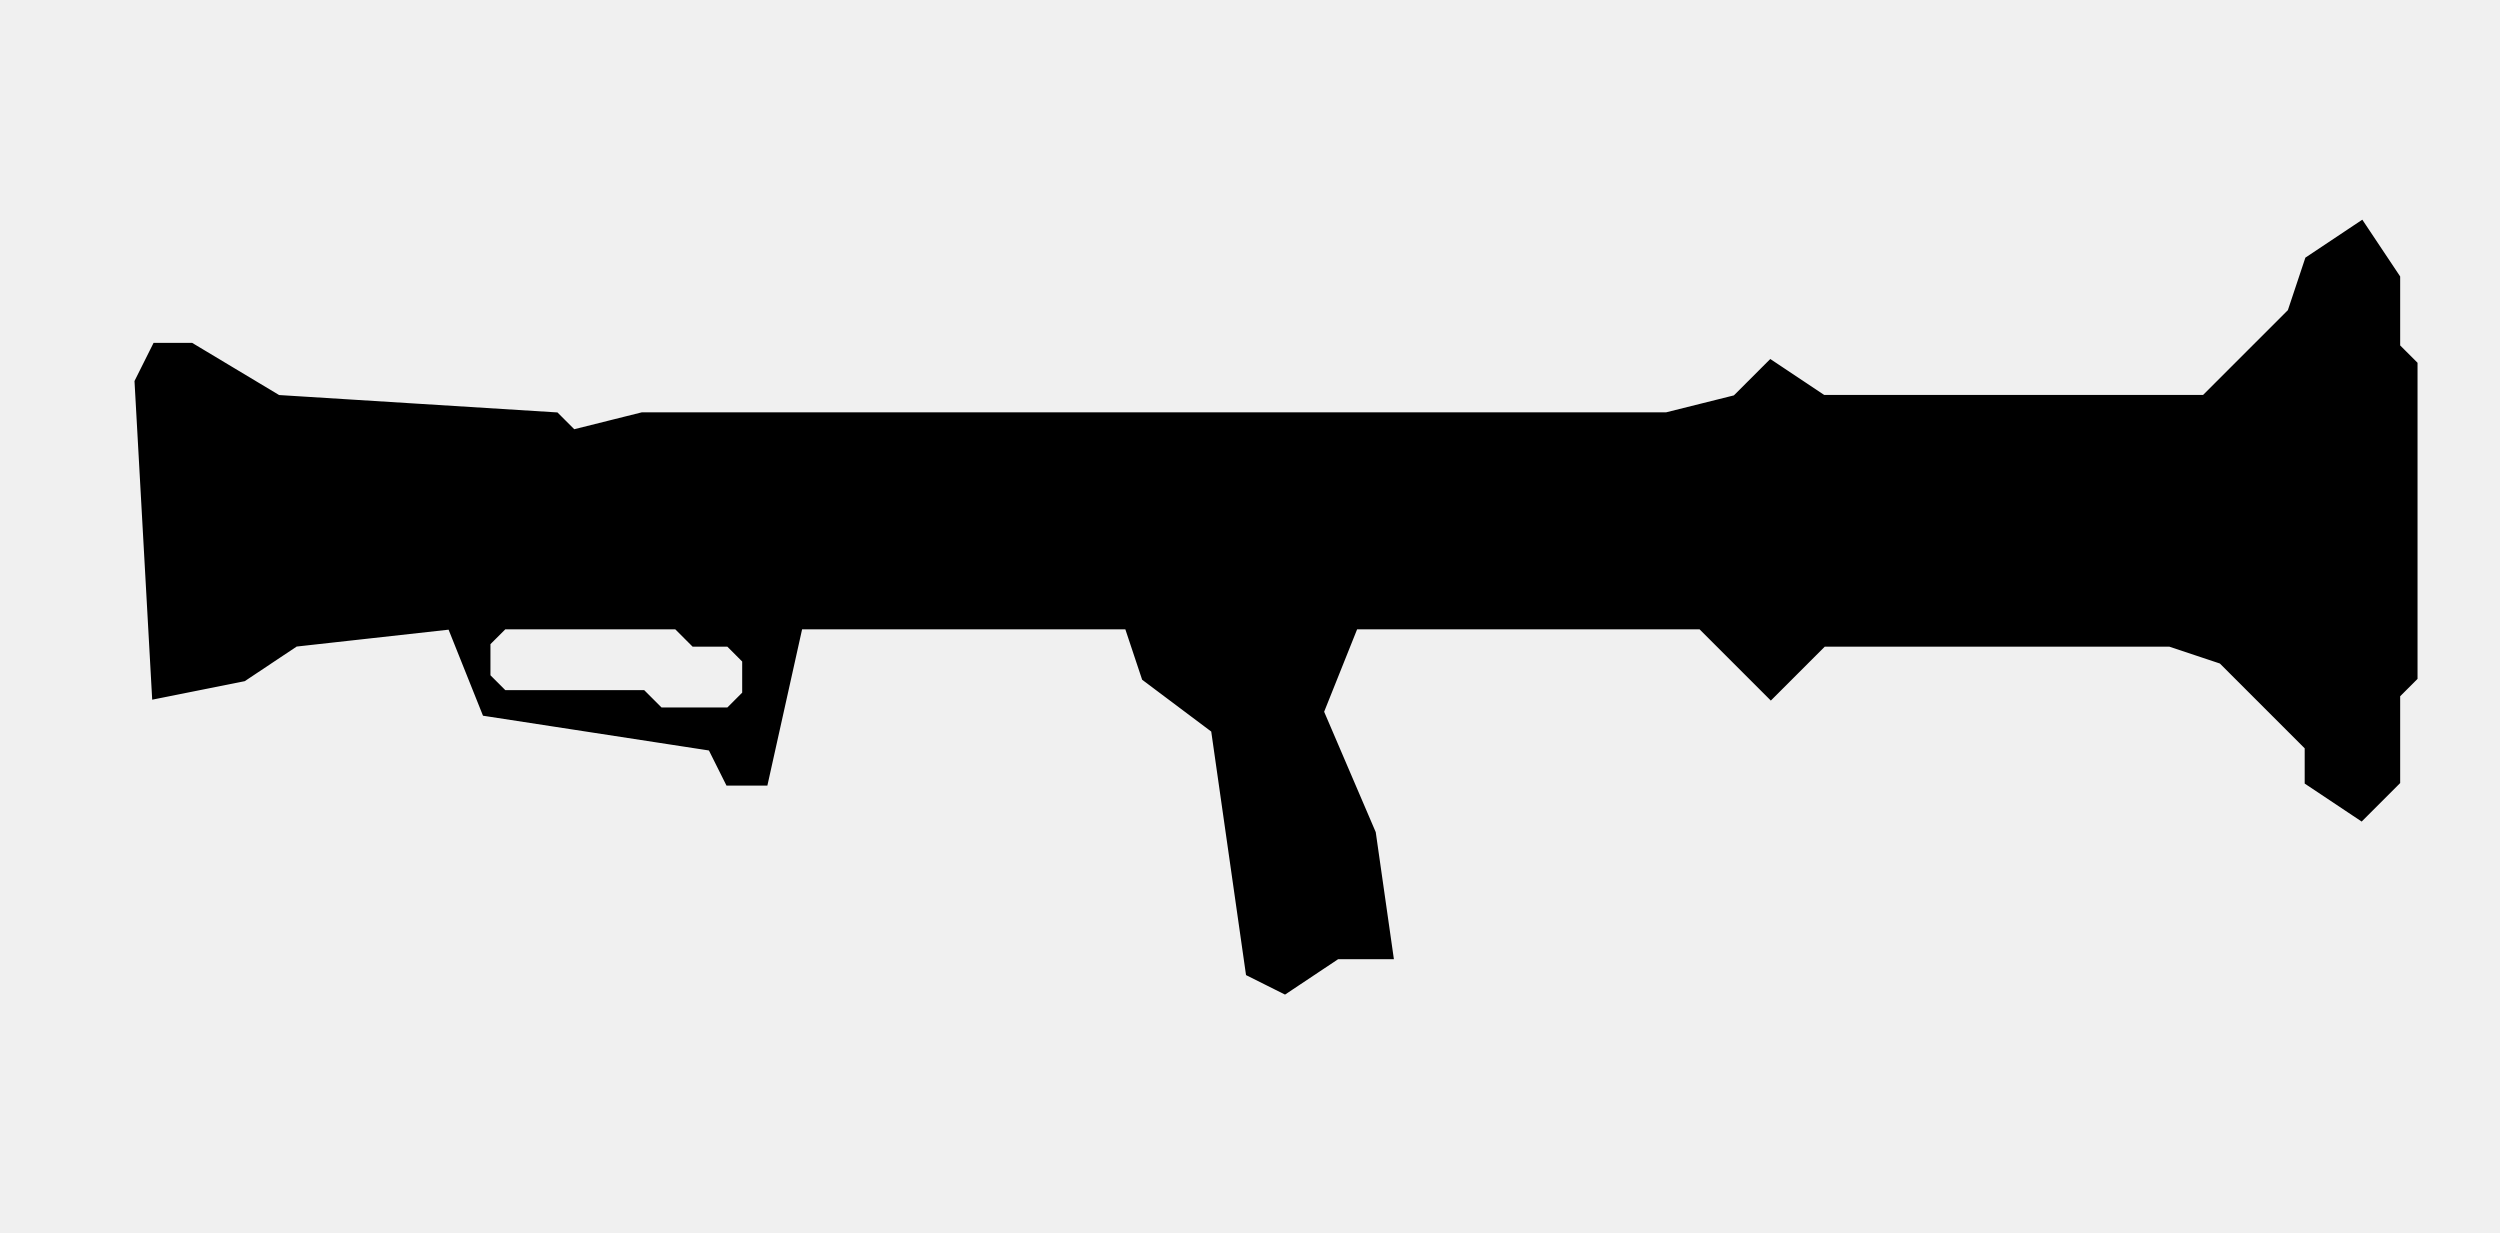
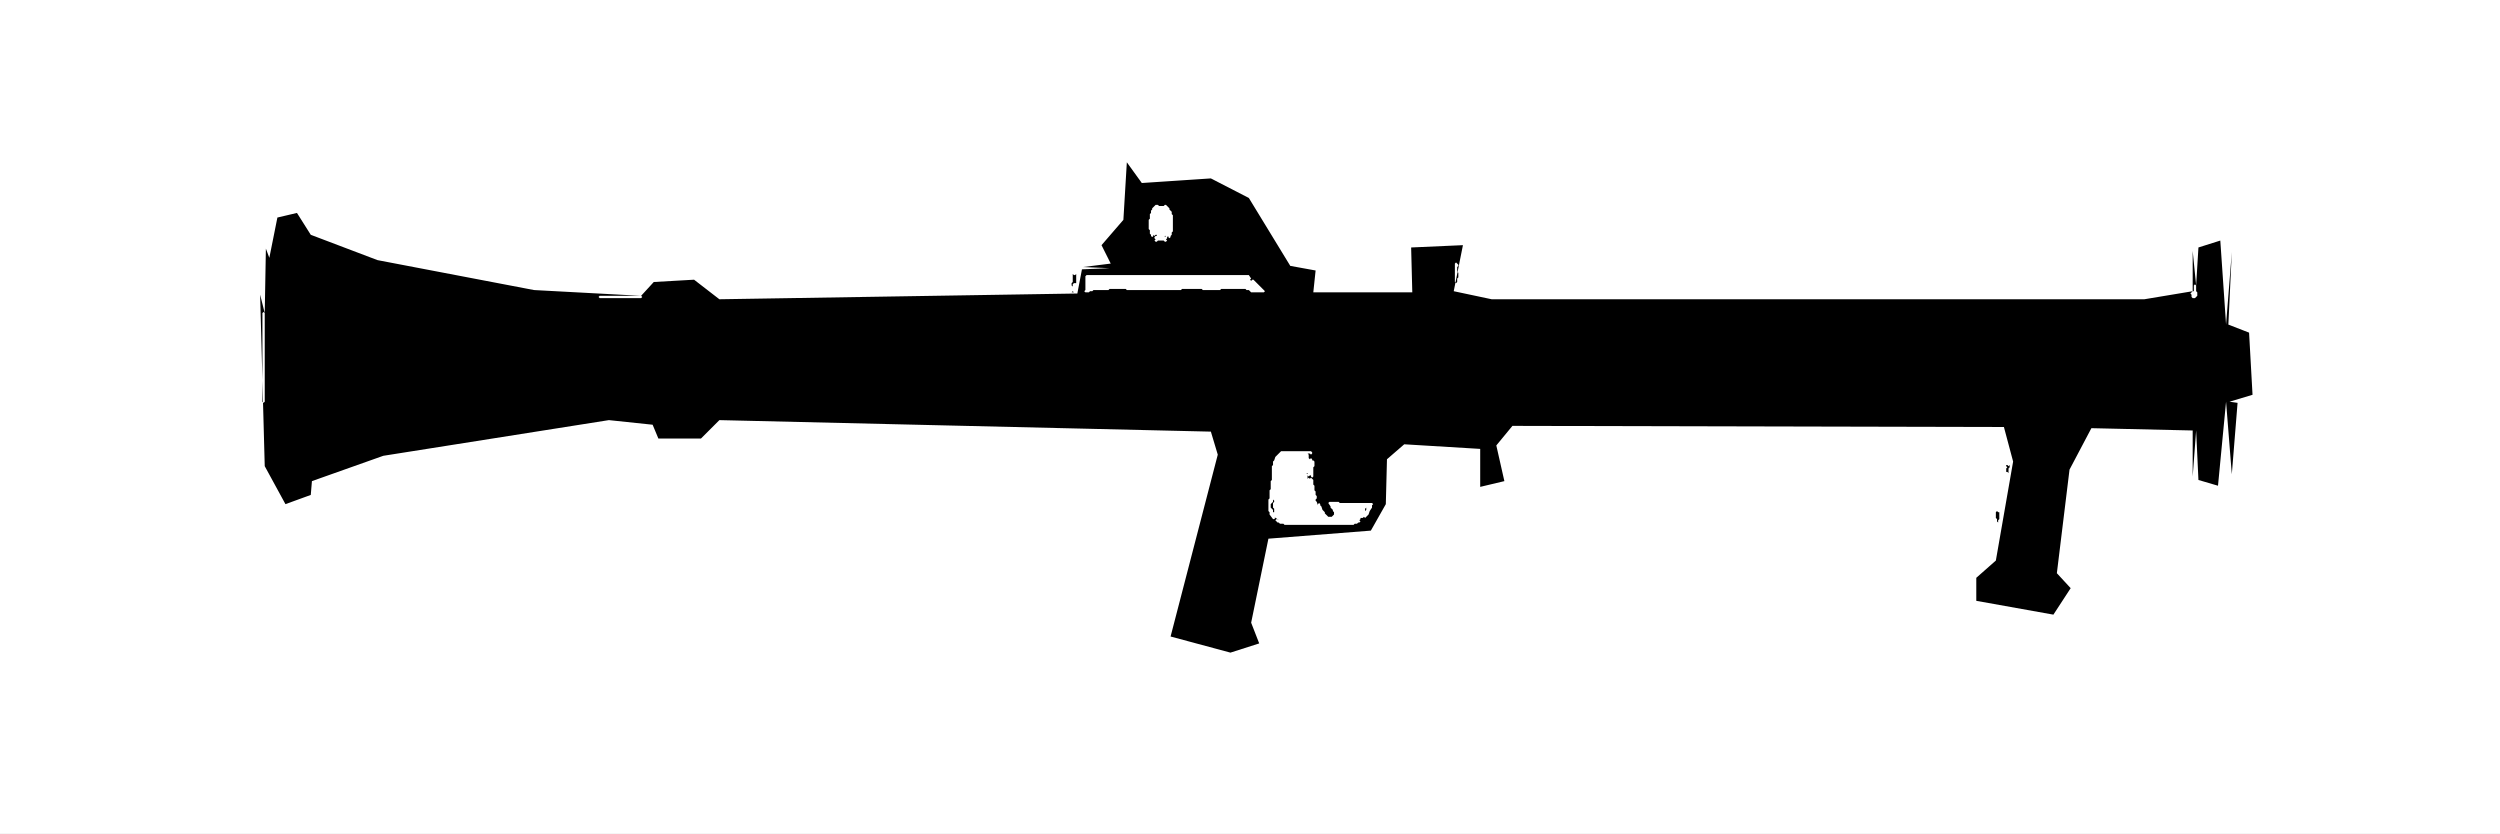
- <svg xmlns="http://www.w3.org/2000/svg" viewBox="0 0 144 71" width="144" height="71">
-   <path d="M 139.00 21.00 L 138.00 20.00 L 138.00 16.00 L 136.00 13.00 L 133.00 15.00 L 132.00 18.00 L 127.00 23.00 L 105.00 23.00 L 102.00 21.00 L 100.00 23.00 L 96.00 24.00 L 37.00 24.00 L 33.00 25.00 L 32.00 24.00 L 16.00 23.00 L 11.00 20.00 L 9.00 20.00 L 8.00 22.00 L 9.00 40.00 L 14.00 39.00 L 17.00 37.00 L 26.00 36.00 L 28.00 41.00 L 41.00 43.00 L 42.00 45.00 L 44.00 45.00 L 46.00 36.00 L 65.00 36.00 L 66.00 39.00 L 70.00 42.00 L 72.00 56.00 L 74.00 57.00 L 77.00 55.00 L 80.00 55.00 L 79.00 48.00 L 76.00 41.00 L 78.00 36.00 L 98.00 36.00 L 102.00 40.00 L 105.00 37.00 L 125.00 37.00 L 128.00 38.00 L 133.00 43.00 L 133.00 45.00 L 136.00 47.00 L 138.00 45.00 L 138.00 40.00 L 139.00 39.00 Z M 28.00 37.00 L 29.00 36.00 L 39.00 36.00 L 40.00 37.00 L 42.00 37.00 L 43.00 38.00 L 43.00 40.00 L 42.00 41.00 L 38.00 41.00 L 37.00 40.00 L 29.00 40.00 L 28.00 39.00 Z" fill="#000000" stroke="#000000" stroke-width="0.5" fill-rule="evenodd" clip-rule="evenodd" />
+ <svg xmlns="http://www.w3.org/2000/svg" width="2172" height="724" viewBox="0 0 2172 724">
+   <rect width="100%" height="100%" fill="white" />
+   <path d="M 1735,443 L 1735,444 L 1734,445 L 1734,450 L 1735,451 L 1735,453 L 1736,454 L 1736,459 L 1736,452 L 1737,451 L 1737,445 L 1736,445 L 1735,444 Z" fill="black" fill-rule="evenodd" />
+   <path d="M 1106,432 L 1106,436 L 1104,438 L 1104,441 L 1106,443 L 1106,445 L 1107,445 L 1107,442 L 1106,441 L 1106,437 L 1107,436 L 1107,435 L 1106,434 Z" fill="black" fill-rule="evenodd" />
+   <path d="M 1743,404 L 1743,405 L 1744,406 L 1743,407 L 1743,410 L 1744,410 L 1745,411 L 1745,407 L 1746,406 L 1746,404 L 1745,405 L 1744,404 Z" fill="black" fill-rule="evenodd" />
+   <path d="M 935,238 L 934,239 L 933,239 L 932,238 L 932,245 L 931,246 L 931,248 L 932,249 L 932,253 L 931,254 L 930,254 L 933,254 L 932,253 L 932,247 L 933,246 L 935,246 Z" fill="black" fill-rule="evenodd" />
+   <path d="M 226,256 L 230,405 L 248,438 L 270,430 L 271,418 L 333,396 L 529,365 L 567,369 L 572,381 L 609,381 L 625,365 L 1052,375 L 1058,395 L 1017,553 L 1069,567 L 1094,559 L 1087,541 L 1102,468 L 1191,461 L 1204,438 L 1205,399 L 1220,386 L 1286,390 L 1286,423 L 1307,418 L 1300,387 L 1314,370 L 1741,371 L 1749,401 L 1734,487 L 1717,502 L 1717,522 L 1784,534 L 1799,511 L 1787,498 L 1798,408 L 1817,372 L 1905,374 L 1905,414 L 1908,374 L 1910,417 L 1927,422 L 1934,349 L 1939,412 L 1944,350 L 1937,349 L 1957,343 L 1954,289 L 1936,282 L 1939,219 L 1934,282 L 1929,209 L 1910,215 L 1908,248 L 1905,218 L 1905,253 L 1863,260 L 1296,260 L 1263,253 L 1271,213 L 1226,215 L 1227,254 L 1141,254 L 1143,235 L 1121,231 L 1085,172 L 1052,155 L 992,159 L 979,141 L 976,191 L 957,213 L 965,229 L 941,232 L 964,233 L 940,234 L 936,255 L 625,260 L 603,243 L 568,245 L 557,257 L 464,252 L 328,226 L 270,204 L 258,185 L 241,189 L 234,224 L 231,216 L 230,272 Z M 1108,397 L 1113,392 L 1139,392 L 1140,393 L 1140,394 L 1139,395 L 1138,394 L 1134,394 L 1136,394 L 1137,395 L 1137,398 L 1138,399 L 1139,398 L 1140,399 L 1140,400 L 1141,400 L 1142,401 L 1142,405 L 1141,406 L 1141,414 L 1140,415 L 1139,414 L 1139,413 L 1138,413 L 1137,414 L 1136,413 L 1136,411 L 1135,411 L 1136,412 L 1136,417 L 1136,416 L 1137,415 L 1138,416 L 1139,415 L 1141,417 L 1141,421 L 1142,422 L 1142,426 L 1141,427 L 1140,426 L 1140,425 L 1140,426 L 1141,427 L 1141,429 L 1141,427 L 1142,426 L 1143,427 L 1143,430 L 1142,431 L 1142,432 L 1142,431 L 1143,430 L 1144,431 L 1144,433 L 1143,434 L 1143,435 L 1144,436 L 1145,439 L 1145,438 L 1146,437 L 1147,438 L 1147,439 L 1148,440 L 1149,443 L 1151,445 L 1151,446 L 1154,449 L 1157,449 L 1159,447 L 1159,445 L 1158,444 L 1158,443 L 1159,442 L 1160,443 L 1163,443 L 1160,443 L 1159,442 L 1158,443 L 1156,441 L 1156,440 L 1154,437 L 1155,436 L 1163,436 L 1164,437 L 1192,437 L 1193,438 L 1192,439 L 1192,441 L 1190,444 L 1189,443 L 1189,442 L 1189,443 L 1188,444 L 1187,443 L 1187,441 L 1186,442 L 1186,444 L 1187,443 L 1188,444 L 1189,443 L 1190,444 L 1189,447 L 1186,450 L 1185,449 L 1184,450 L 1182,450 L 1182,451 L 1181,452 L 1182,453 L 1181,454 L 1180,454 L 1179,453 L 1177,453 L 1179,453 L 1180,454 L 1179,455 L 1177,455 L 1176,456 L 1116,456 L 1115,455 L 1112,455 L 1111,454 L 1110,454 L 1108,452 L 1109,451 L 1110,451 L 1111,452 L 1107,449 L 1108,450 L 1107,451 L 1106,451 L 1103,447 L 1103,445 L 1102,444 L 1102,434 L 1103,433 L 1103,426 L 1104,425 L 1104,418 L 1105,417 L 1105,405 L 1106,404 L 1106,401 L 1107,400 Z M 229,271 L 230,272 L 230,349 L 229,350 L 228,349 L 228,272 Z M 520,258 L 521,257 L 557,257 L 558,258 L 557,259 L 521,259 Z M 1907,247 L 1908,248 L 1908,253 L 1909,254 L 1909,257 L 1907,259 L 1905,259 L 1904,258 L 1904,256 L 1903,255 L 1905,253 L 1906,253 L 1906,248 Z M 942,253 L 943,252 L 943,240 L 944,239 L 1085,239 L 1087,242 L 1086,243 L 1087,244 L 1088,243 L 1089,243 L 1099,253 L 1098,254 L 1087,254 L 1086,253 L 1087,252 L 1095,252 L 1087,252 L 1086,253 L 1085,252 L 1083,252 L 1082,251 L 1061,251 L 1060,252 L 1045,252 L 1044,251 L 1027,251 L 1026,252 L 979,252 L 978,251 L 964,251 L 963,252 L 950,252 L 949,253 L 947,253 L 946,254 L 943,254 Z M 1265,228 L 1267,230 L 1267,231 L 1266,232 L 1266,236 L 1267,237 L 1267,241 L 1266,242 L 1266,245 L 1265,246 L 1264,245 L 1264,229 Z M 1004,178 L 1006,178 L 1007,179 L 1011,179 L 1012,178 L 1013,178 L 1016,181 L 1016,182 L 1018,184 L 1018,186 L 1019,187 L 1019,201 L 1018,202 L 1018,204 L 1017,205 L 1017,206 L 1016,207 L 1015,206 L 1015,205 L 1014,206 L 1013,205 L 1012,205 L 1012,206 L 1013,205 L 1014,206 L 1014,207 L 1013,208 L 1014,209 L 1013,210 L 1012,210 L 1011,209 L 1006,209 L 1005,210 L 1004,210 L 1003,209 L 1004,208 L 1003,207 L 1003,206 L 1004,205 L 1005,205 L 1005,204 L 1004,204 L 1003,205 L 1002,204 L 1002,205 L 1001,206 L 1000,205 L 1000,204 L 999,203 L 999,200 L 998,199 L 998,191 L 999,190 L 999,186 L 1000,185 L 1000,183 L 1001,182 L 1001,181 Z" fill="black" fill-rule="evenodd" />
</svg>
